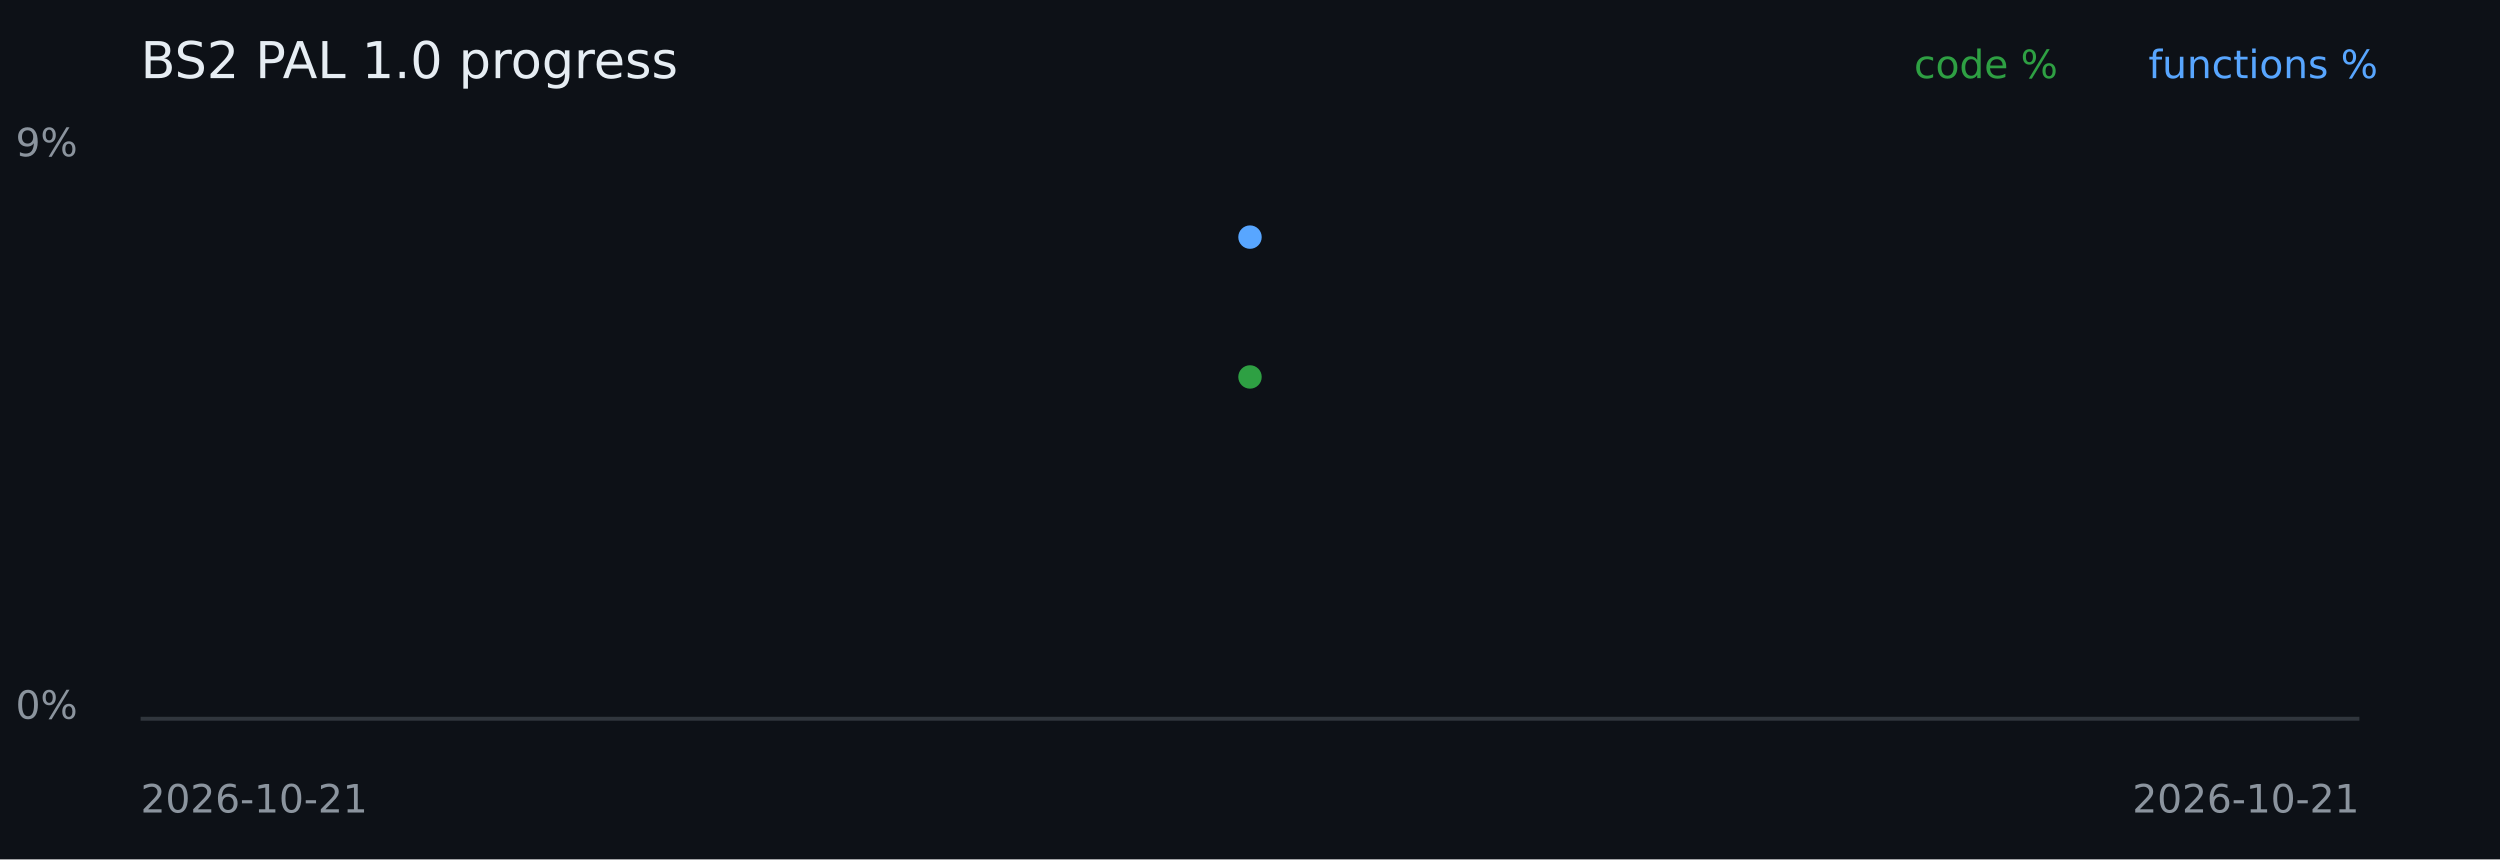
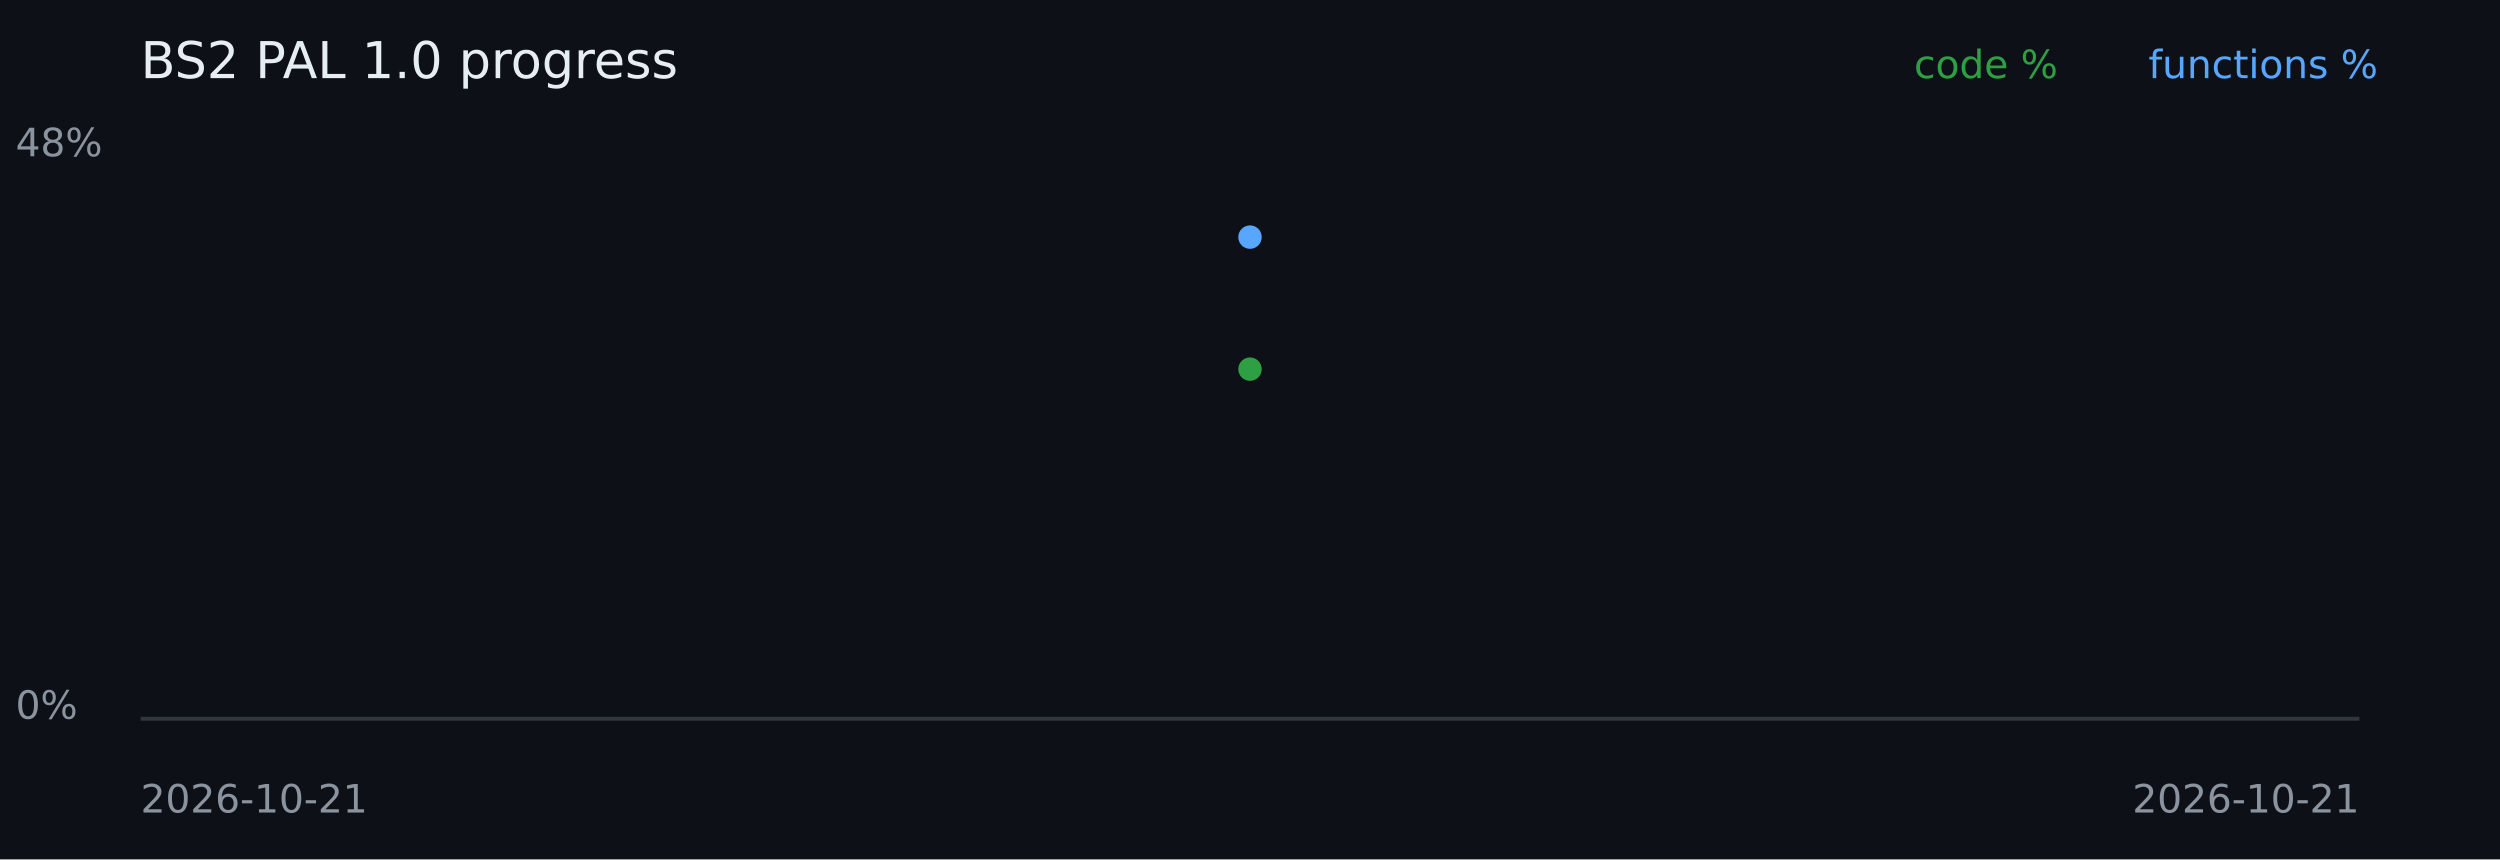
<svg xmlns="http://www.w3.org/2000/svg" width="640" height="220" font-family="Verdana,DejaVu Sans,sans-serif">
  <rect width="100%" height="100%" fill="#0d1117" />
  <text x="36" y="20" font-size="13" fill="#e6edf3">BS2 PAL 1.0 progress</text>
  <line x1="36" y1="184" x2="604" y2="184" stroke="#30363d" />
-   <text x="4" y="40" font-size="10" fill="#8b949e">9%</text>
+   <text x="4" y="40" font-size="10" fill="#8b949e">48%</text>
  <text x="4" y="184" font-size="10" fill="#8b949e">0%</text>
  <circle cx="320.0" cy="60.7" r="3" fill="#58a6ff" />
-   <circle cx="320.0" cy="96.5" r="3" fill="#2ea043" />
+   <circle cx="320.0" cy="94.5" r="3" fill="#2ea043" />
  <text x="490" y="20" font-size="10" fill="#2ea043">code %</text>
  <text x="550" y="20" font-size="10" fill="#58a6ff">functions %</text>
  <text x="36" y="208" font-size="10" fill="#8b949e">2026-10-21</text>
  <text x="604" y="208" font-size="10" fill="#8b949e" text-anchor="end">2026-10-21</text>
</svg>
